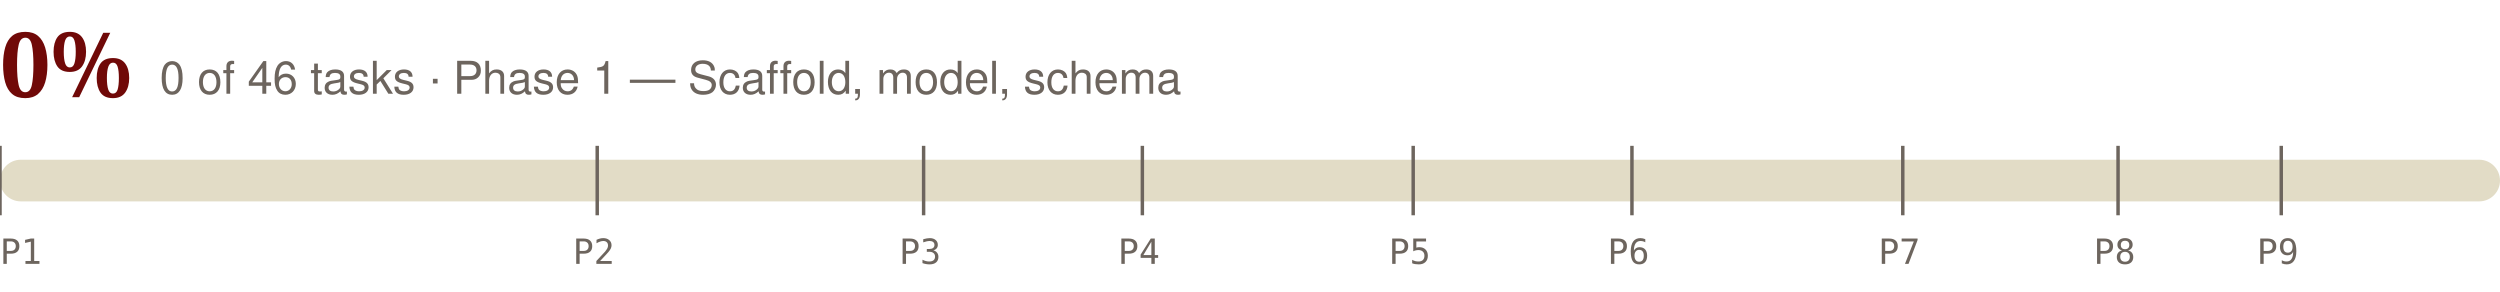
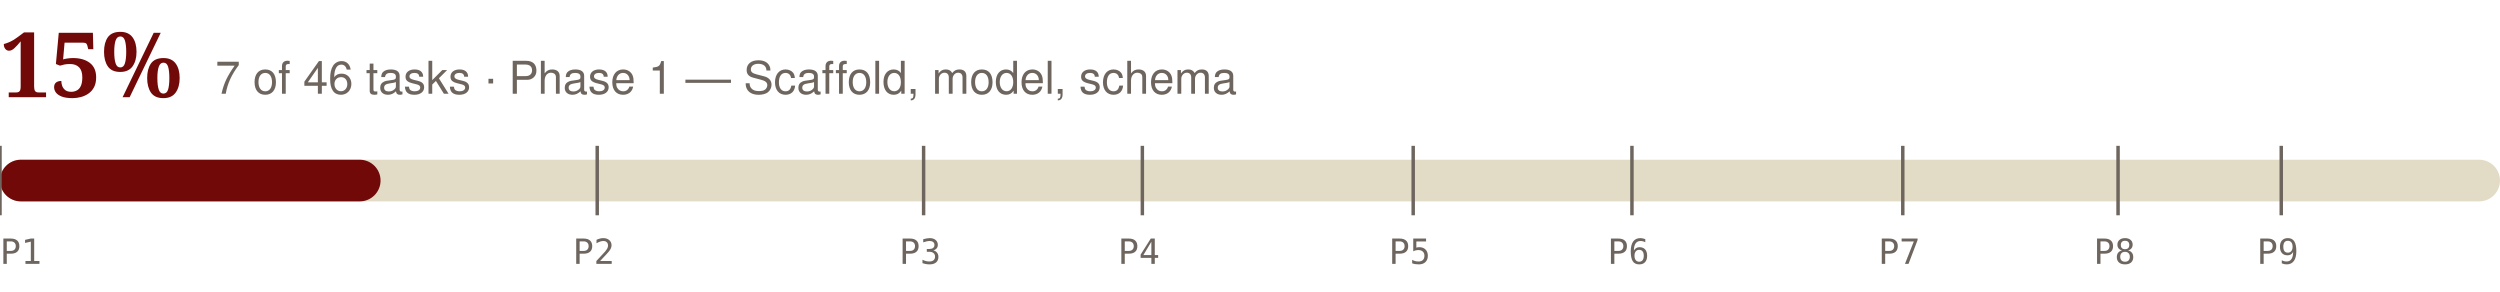
- <svg xmlns="http://www.w3.org/2000/svg" width="720" height="84" viewBox="0 0 720 84" role="img" aria-label="Progress: 0% (0 of 46 tasks), Phase 1 — Scaffold, model, schema">
+ <svg xmlns="http://www.w3.org/2000/svg" width="720" height="84" viewBox="0 0 720 84" role="img" aria-label="Progress: 15% (7 of 46 tasks), Phase 1 — Scaffold, model, schema">
  <style>
.pct{font:700 26px Georgia,serif;fill:#700908}.sub{font:13px -apple-system,Segoe UI,Helvetica,Arial,sans-serif;fill:#6d655e}
.track{fill:#e2dcc6}.fill{fill:#700908}.tick{stroke:#6d655e;stroke-width:1}.ph{font:10px ui-monospace,Menlo,Consolas,monospace;fill:#6d655e}
@media (prefers-color-scheme:dark){.pct{fill:#d4574f}.sub,.ph{fill:#a99f94}.track{fill:#4a3a2f}.fill{fill:#d4574f}.tick{stroke:#a99f94}}
</style>
-   <text class="pct" x="0" y="28">0%</text>
-   <text class="sub" x="46" y="27">0 of 46 tasks · Phase 1 — Scaffold, model, schema</text>
+   <text class="pct" x="0" y="28">15%</text>
+   <text class="sub" x="62" y="27">7 of 46 tasks · Phase 1 — Scaffold, model, schema</text>
  <rect class="track" x="0" y="46" width="720" height="12" rx="6" />
-   <rect class="fill" x="0" y="46" width="0" height="12" rx="6" />
+   <rect class="fill" x="0" y="46" width="109.6" height="12" rx="6" />
  <line class="tick" x1="0" y1="42" x2="0" y2="62" />
  <text class="ph" x="0" y="76" text-anchor="start">P1</text>
  <line class="tick" x1="172" y1="42" x2="172" y2="62" />
  <text class="ph" x="171" y="76" text-anchor="middle">P2</text>
  <line class="tick" x1="266" y1="42" x2="266" y2="62" />
  <text class="ph" x="265" y="76" text-anchor="middle">P3</text>
  <line class="tick" x1="329" y1="42" x2="329" y2="62" />
  <text class="ph" x="328" y="76" text-anchor="middle">P4</text>
  <line class="tick" x1="407" y1="42" x2="407" y2="62" />
  <text class="ph" x="406" y="76" text-anchor="middle">P5</text>
  <line class="tick" x1="470" y1="42" x2="470" y2="62" />
  <text class="ph" x="469" y="76" text-anchor="middle">P6</text>
  <line class="tick" x1="548" y1="42" x2="548" y2="62" />
  <text class="ph" x="547" y="76" text-anchor="middle">P7</text>
  <line class="tick" x1="610" y1="42" x2="610" y2="62" />
  <text class="ph" x="609" y="76" text-anchor="middle">P8</text>
  <line class="tick" x1="657" y1="42" x2="657" y2="62" />
  <text class="ph" x="656" y="76" text-anchor="middle">P9</text>
</svg>
